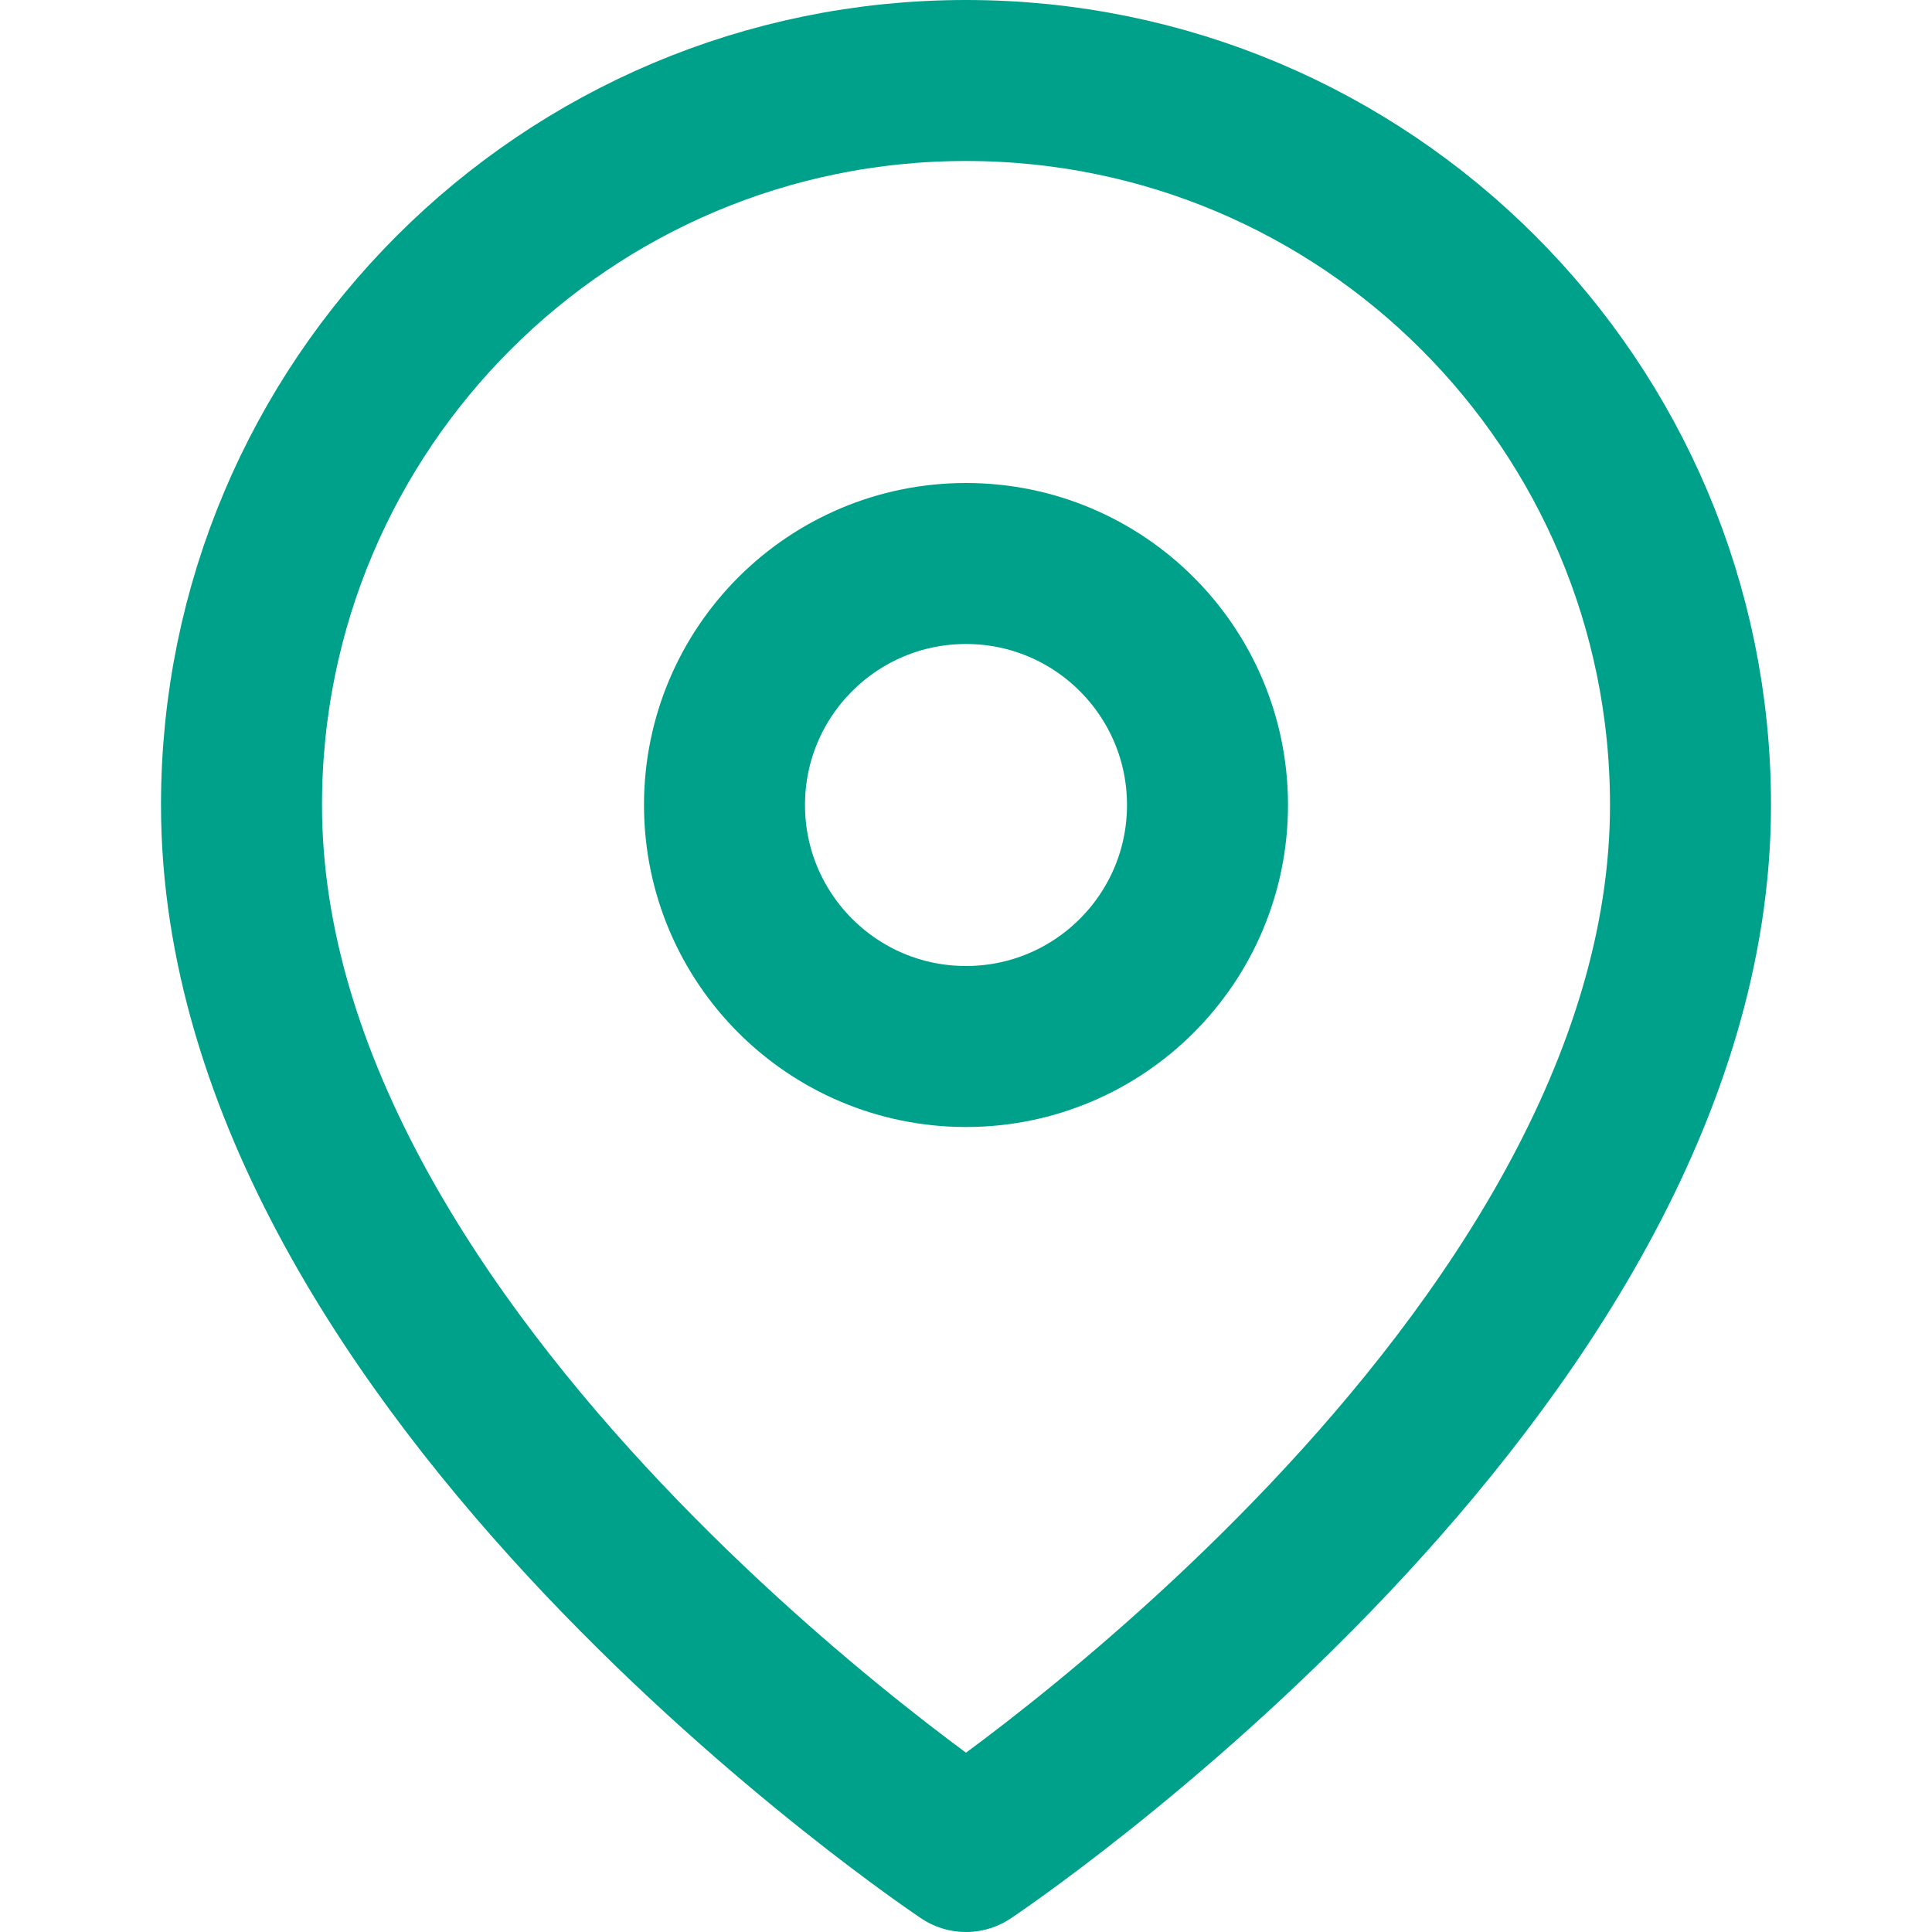
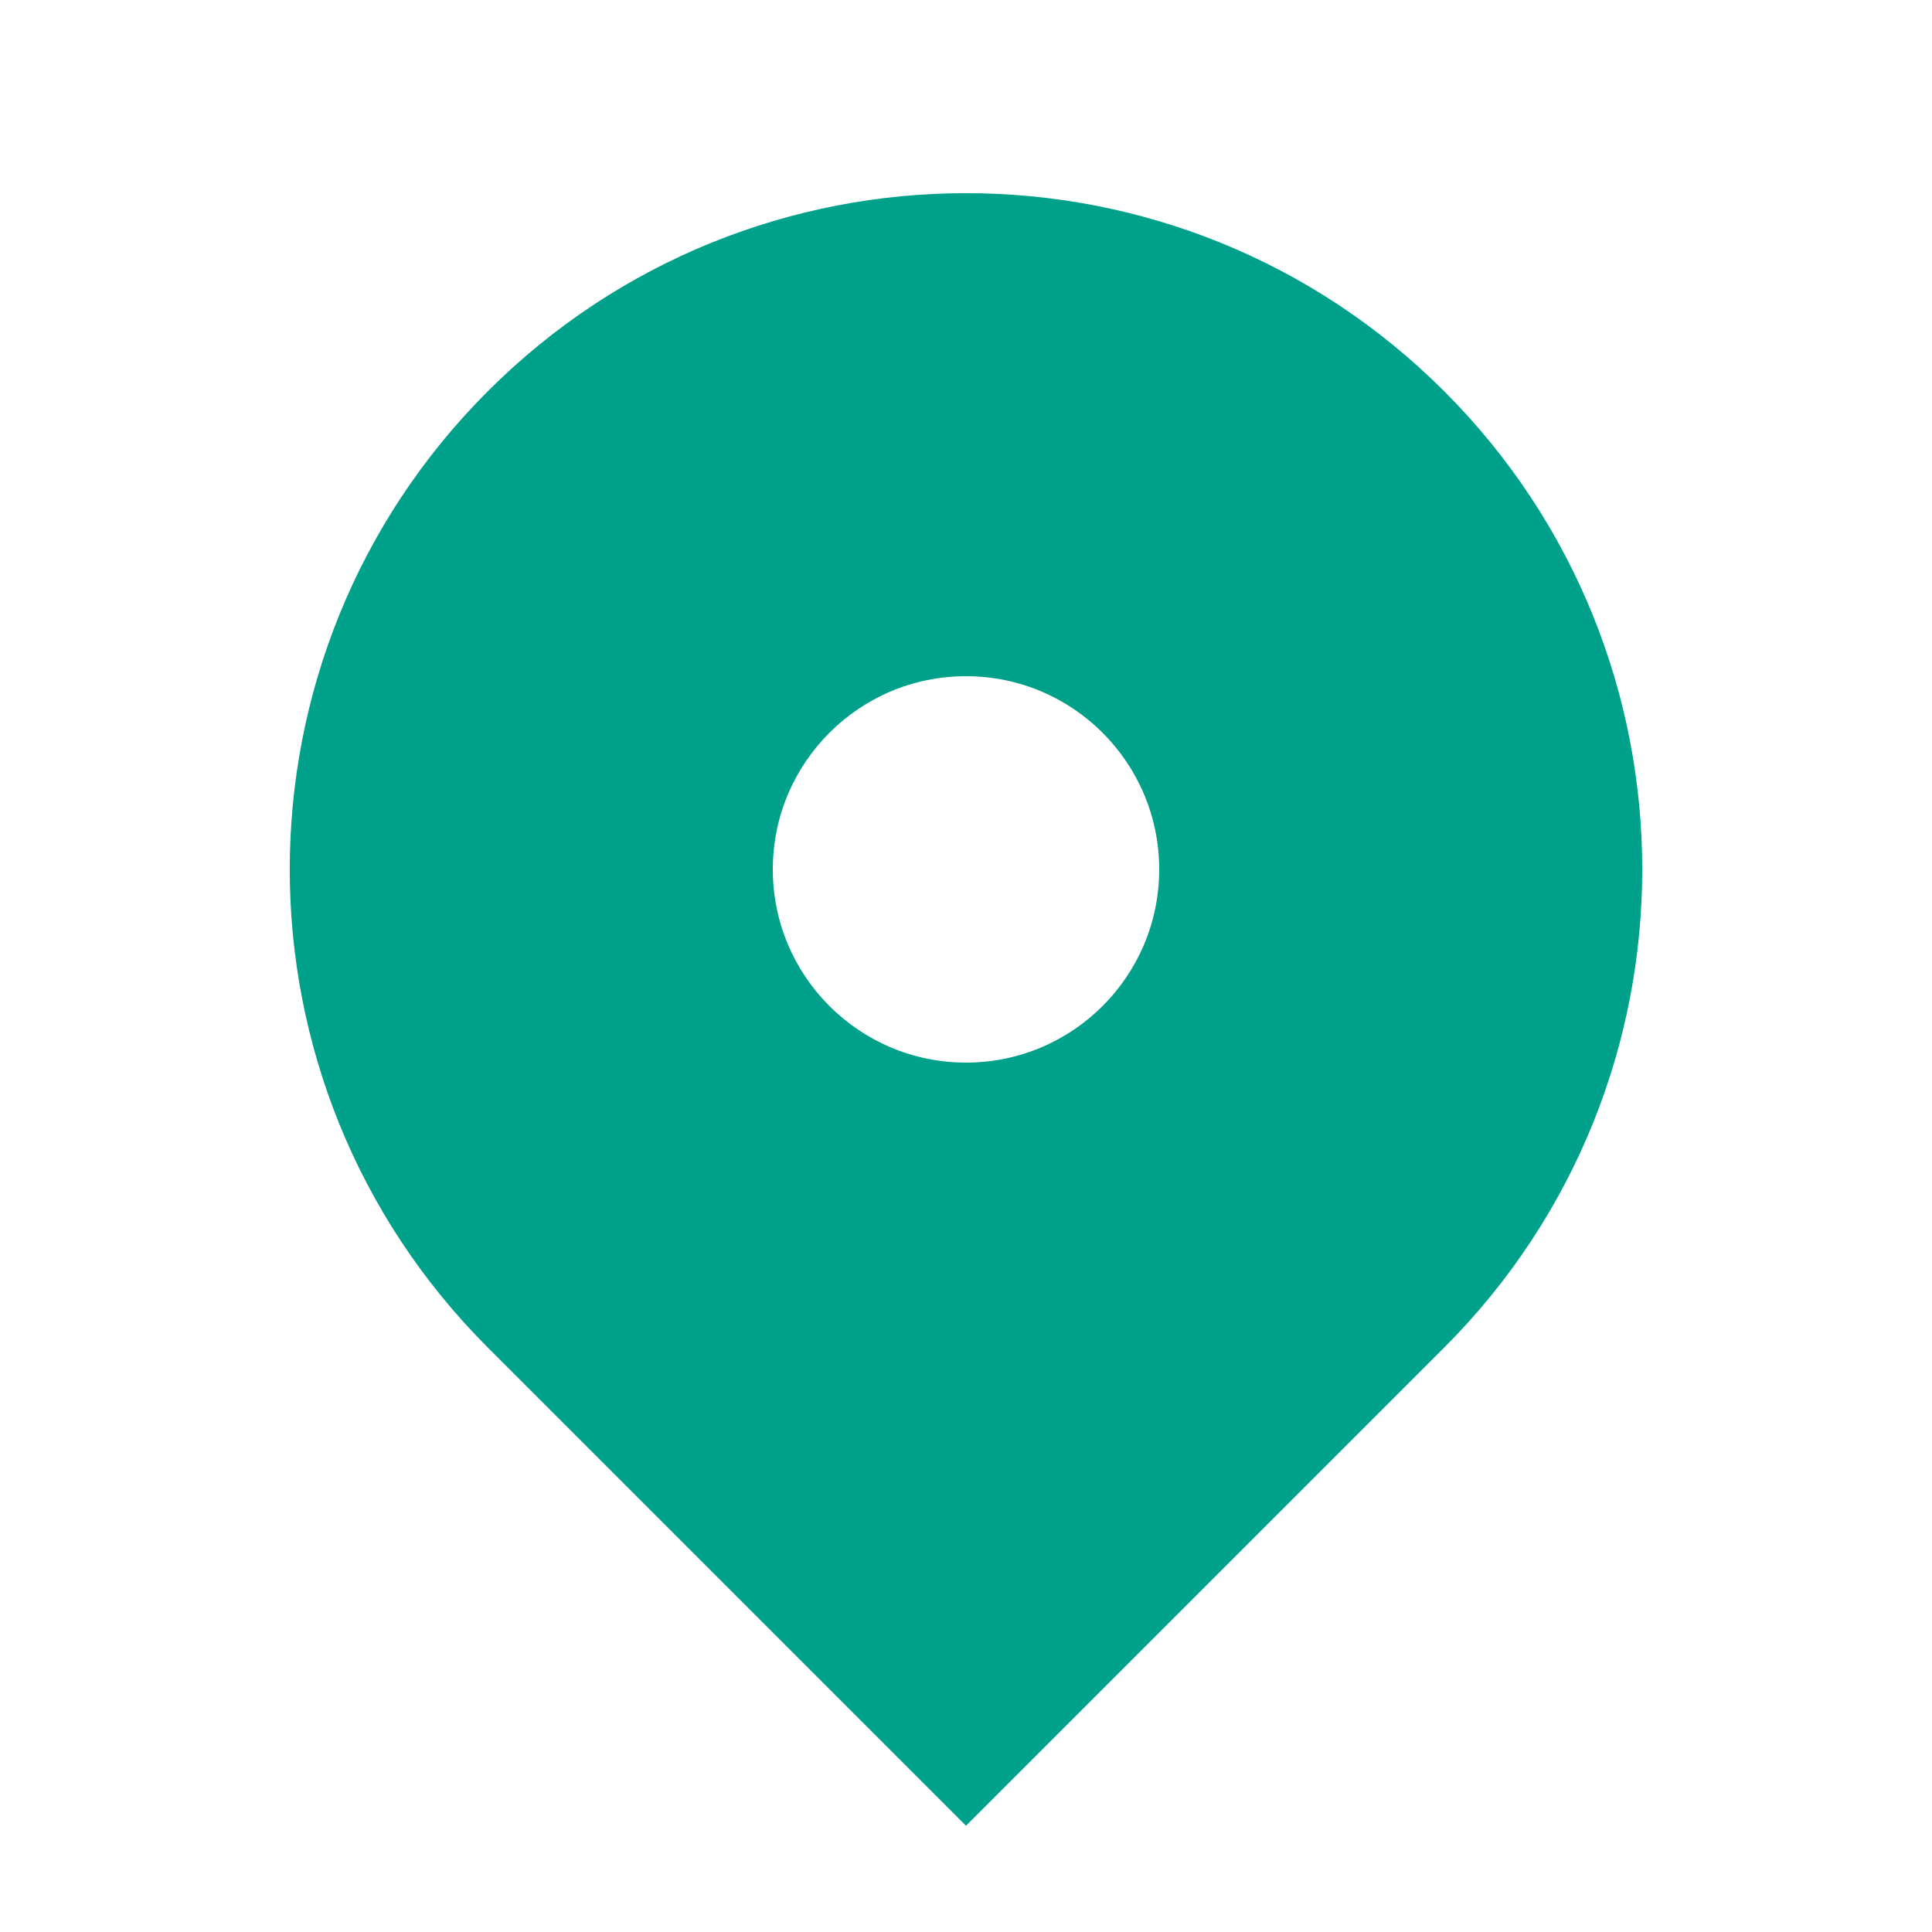
- <svg xmlns="http://www.w3.org/2000/svg" width="24" height="24" preserveAspectRatio="xMidYMid meet" viewBox="0 0 24 24" style="-ms-transform: rotate(360deg); -webkit-transform: rotate(360deg); transform: rotate(360deg);">
-   <g fill="none" stroke="#00a18a" stroke-width="2" stroke-linecap="round" stroke-linejoin="round">
-     <path d="M21 10c0 7-9 13-9 13s-9-6-9-13a9 9 0 0 1 18 0z" />
-     <circle cx="12" cy="10" r="3" />
-   </g>
-   <rect x="0" y="0" width="24" height="24" fill="rgba(0, 0, 0, 0)" />
+ <svg xmlns="http://www.w3.org/2000/svg" viewBox="0 0 20 20" height="48" width="48" focusable="false" role="img" fill="#00a18a" class="sc-AxjAm dQgIel">
+   <path fill-rule="evenodd" d="M5.05 4.05a7 7 0 119.9 9.9L10 18.9l-4.95-4.95a7 7 0 010-9.9zM10 11a2 2 0 100-4 2 2 0 000 4z" clip-rule="evenodd" />
</svg>
